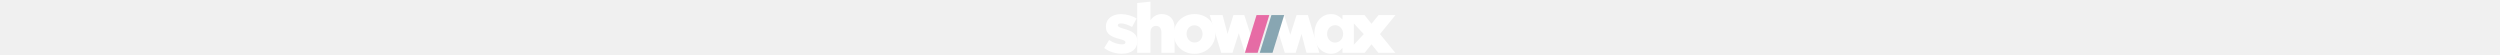
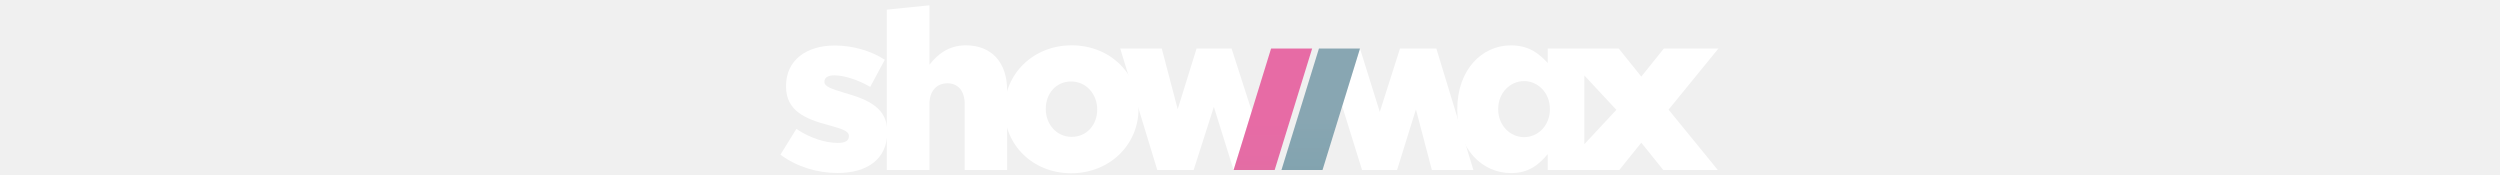
- <svg xmlns="http://www.w3.org/2000/svg" width="161" height="3.5" viewBox="0 0 161 30" version="1.1">
+ <svg xmlns="http://www.w3.org/2000/svg" width="50" height="3.5" viewBox="0 0 161 30" version="1.1">
  <defs>
    <linearGradient id="pink-linear-gradient" x1="228.62" y1="75.94" x2="228.62" y2="19.94" gradientUnits="userSpaceOnUse">
      <stop offset="0" stop-color="#c44a88" />
      <stop offset="1" stop-color="#e43f8c" />
    </linearGradient>
    <linearGradient id="blue-linear-gradient" x1="250.83" y1="19.94" x2="250.83" y2="75.94" gradientUnits="userSpaceOnUse">
      <stop offset="0" stop-color="#658d9d" />
      <stop offset="1" stop-color="#377b8b" />
    </linearGradient>
  </defs>
  <g id="Symbols" stroke="none" stroke-width="1" fill="none" fill-rule="evenodd">
    <g transform="translate(-760, -22)" fill="#FFFFFF">
      <g transform="translate(760, 22)">
        <g transform="translate(0, 0.7)">
          <path d="M18.237,0.954 L25.548,0.21 L25.548,10.401 C26.895,8.658 28.82,7.069 31.783,7.069 C36.208,7.069 38.864,10.014 38.864,14.78 L38.864,28.444 L31.591,28.444 L31.591,17.143 C31.591,14.818 30.398,13.578 28.627,13.578 C26.857,13.578 25.548,14.818 25.548,17.143 L25.548,28.444 L18.237,28.444 L18.237,0.954" id="h" />
          <path d="M54.305,18.112 L54.305,18.034 C54.305,15.438 52.42,13.269 49.841,13.269 C47.186,13.269 45.492,15.399 45.492,17.957 L45.492,18.034 C45.492,20.592 47.34,22.762 49.918,22.762 C52.574,22.762 54.305,20.631 54.305,18.112 L54.305,18.112 Z M38.411,18.112 L38.411,18.034 C38.411,12.067 43.26,7.069 49.918,7.069 C56.576,7.069 61.386,11.99 61.386,17.957 L61.386,18.034 C61.386,24.002 56.537,29 49.841,29 C43.222,29 38.411,24.079 38.411,18.112 L38.411,18.112 Z" id="o" />
          <polyline id="w" points="80.801 18.358 77.344 7.623 71.34 7.623 68.107 18.016 65.375 7.623 58.256 7.623 64.606 28.444 70.84 28.444 74.304 17.62 77.689 28.444 80.801 18.358" />
          <polyline id="m" points="112.447 7.623 106.212 7.623 102.749 18.483 99.356 7.623 96.306 17.505 99.708 28.444 105.712 28.444 108.945 18.052 111.677 28.444 118.797 28.444 112.447 7.623" />
          <path d="M0,25.817 L2.733,21.399 C5.119,22.988 7.698,23.801 9.853,23.801 C11.123,23.801 11.739,23.414 11.739,22.678 L11.739,22.601 C11.739,21.748 10.546,21.399 8.352,20.779 C4.234,19.694 0.962,18.299 0.962,14.114 L0.962,14.036 C0.962,9.58 4.503,7.1 9.314,7.1 C12.355,7.1 15.51,7.991 17.896,9.541 L15.395,14.191 C13.24,12.951 10.892,12.215 9.237,12.215 C8.121,12.215 7.544,12.641 7.544,13.261 L7.544,13.339 C7.544,14.153 8.775,14.54 10.931,15.199 C15.049,16.361 18.32,17.795 18.32,21.864 L18.32,21.942 C18.32,26.553 14.895,28.956 9.814,28.956 C6.312,28.956 2.848,27.909 0,25.817" id="s" />
          <path d="M137.818,24.016 L137.818,12.237 L143.307,18.13 L137.818,24.016 L137.818,24.016 Z M131.91,18.044 C131.91,20.834 129.865,22.811 127.479,22.811 C125.131,22.811 123.048,20.834 123.048,18.044 L123.048,17.967 C123.048,15.177 125.131,13.201 127.479,13.201 C129.865,13.201 131.91,15.215 131.91,17.967 L131.91,18.044 L131.91,18.044 Z M160.797,7.623 L151.442,7.623 L147.578,12.431 L143.713,7.623 L131.541,7.623 L131.541,10.1 C130.064,8.511 128.366,7.078 125.21,7.078 C120.284,7.078 116.032,11.224 116.032,18.044 L116.032,18.122 C116.032,24.825 120.284,28.972 125.249,28.972 C128.366,28.972 130.064,27.461 131.541,25.717 L131.541,28.444 L143.81,28.444 L147.578,23.758 L151.344,28.444 L160.699,28.444 L152.255,18.095 L160.797,7.623 L160.797,7.623 Z" id="ax" />
          <polygon id="/m" fill="url(#pink-linear-gradient)" opacity="0.75" points="91.152 7.623 84.728 28.444 77.689 28.444 84.113 7.623" />
          <polyline id="/w" fill="url(#blue-linear-gradient)" opacity="0.75" points="92.317 7.623 99.356 7.623 92.931 28.444 85.892 28.444 92.317 7.623" />
        </g>
      </g>
    </g>
  </g>
</svg>
